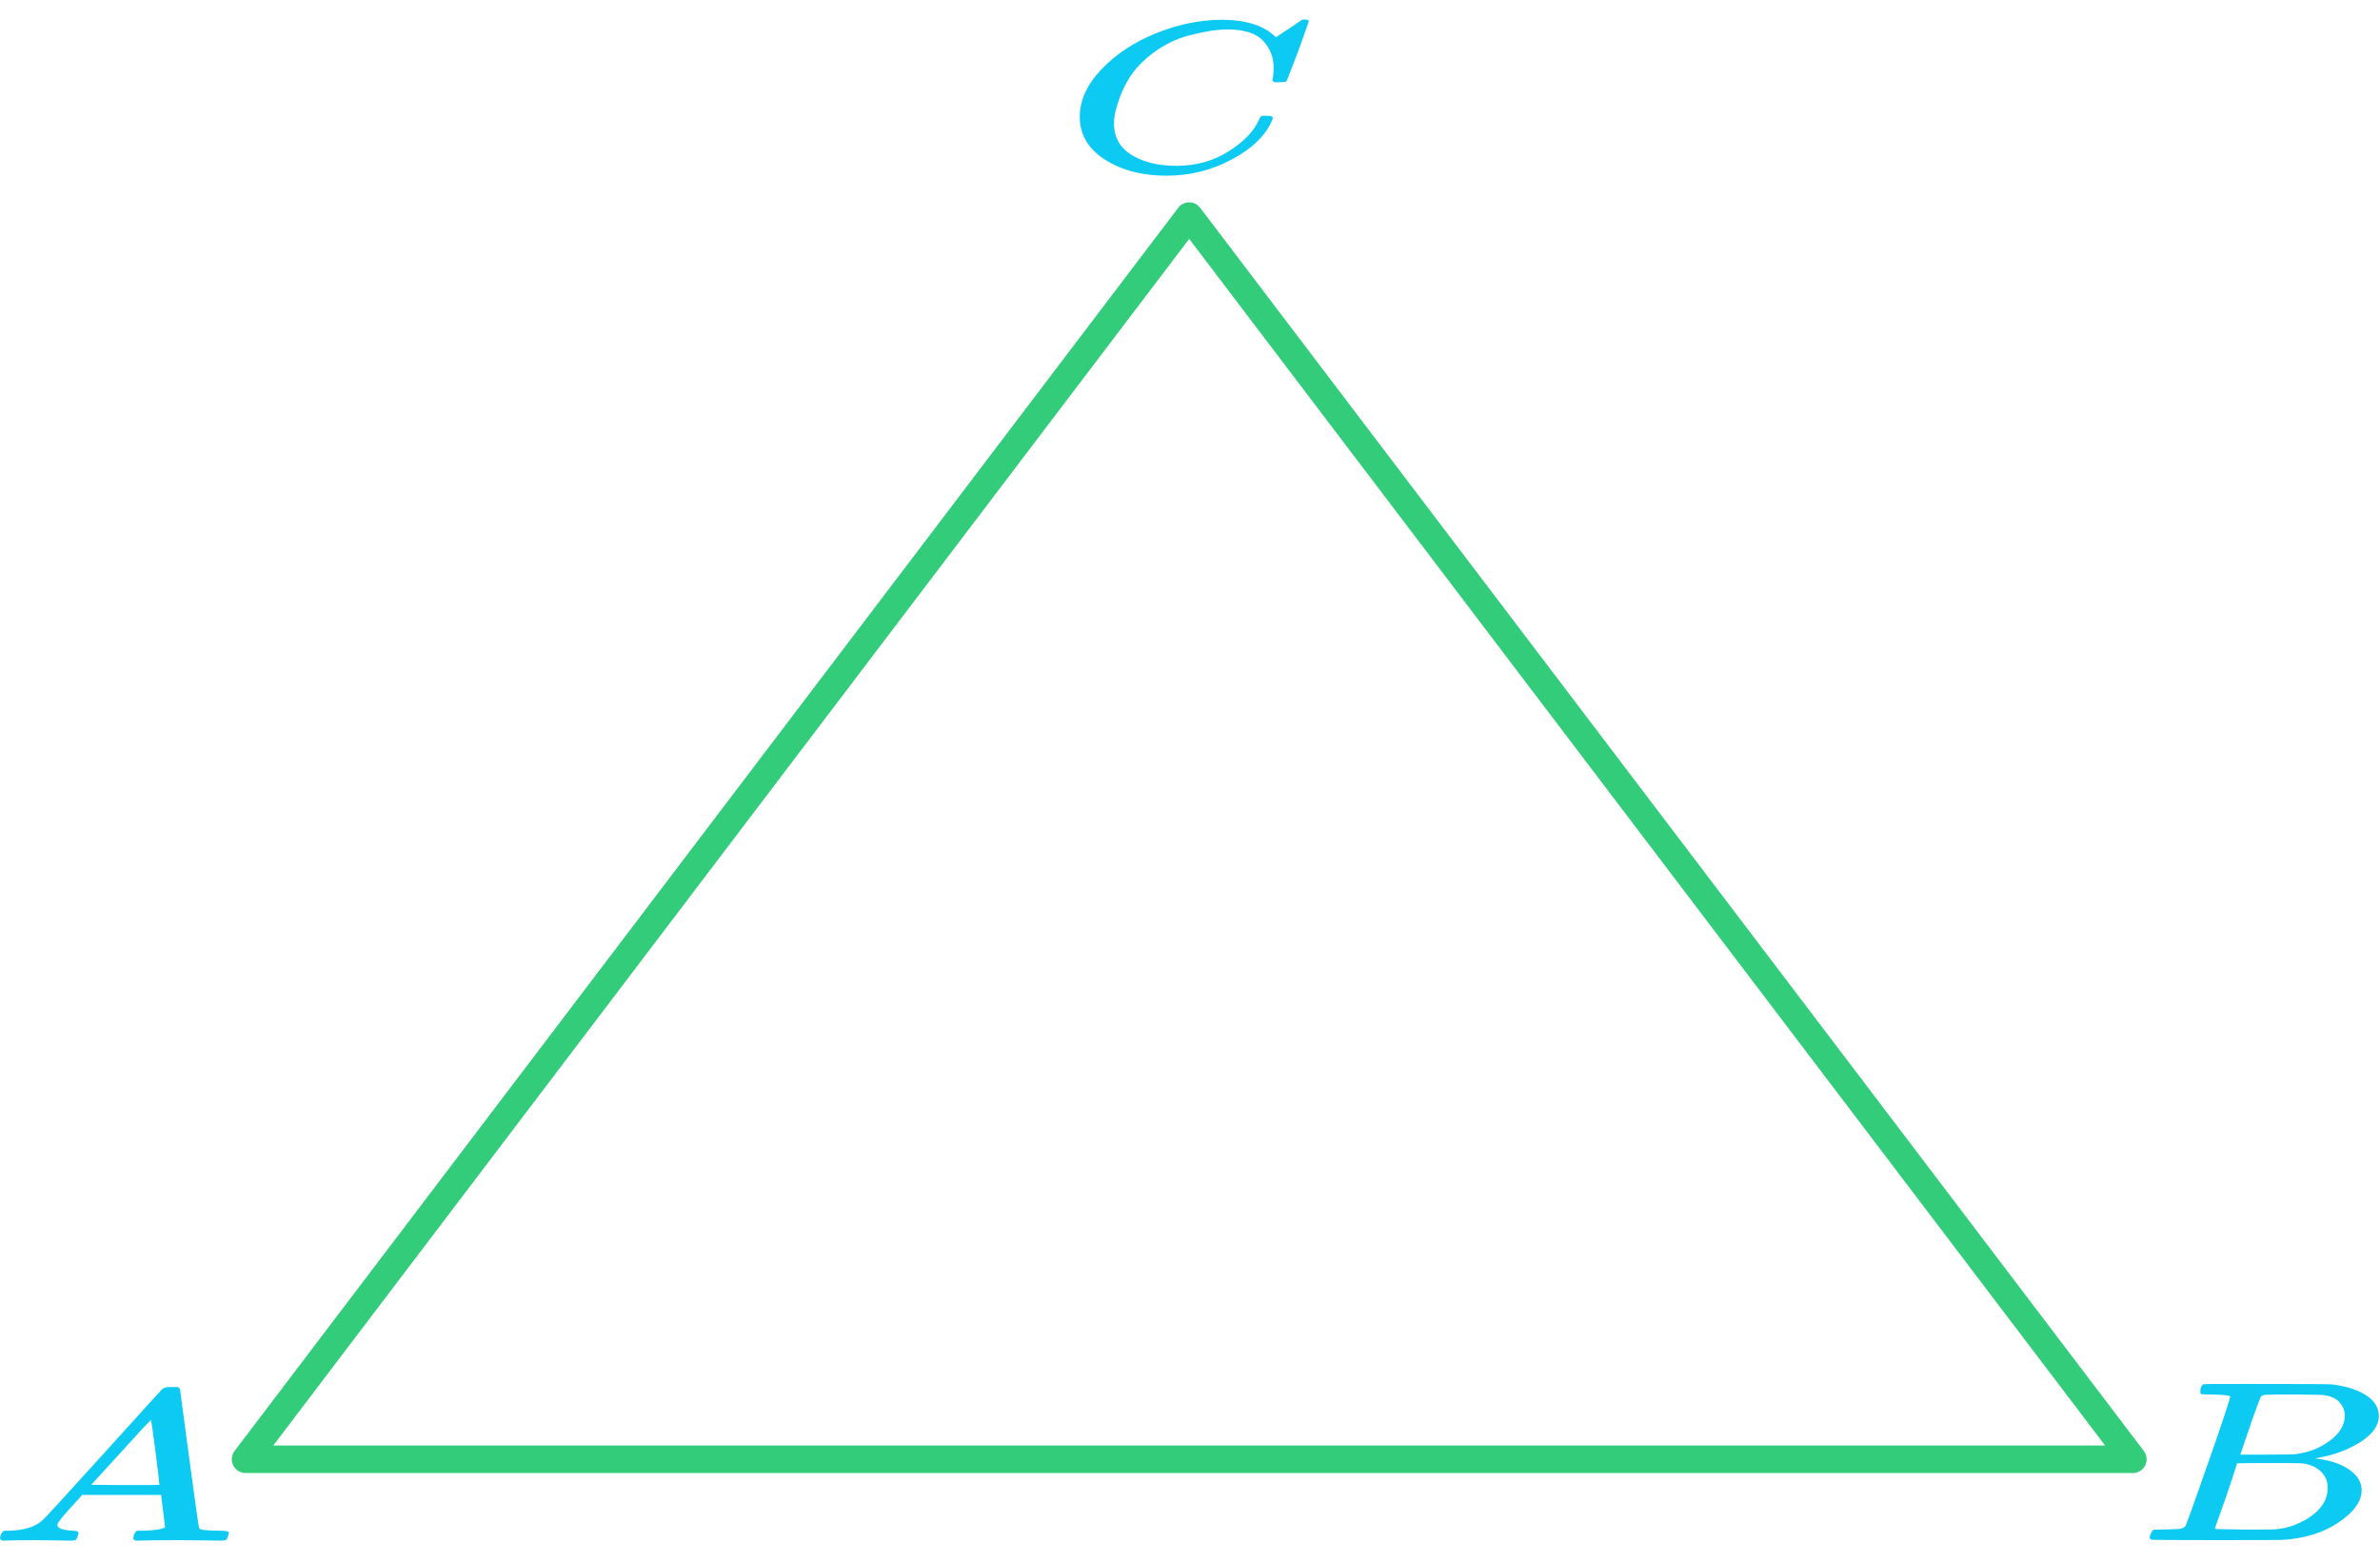
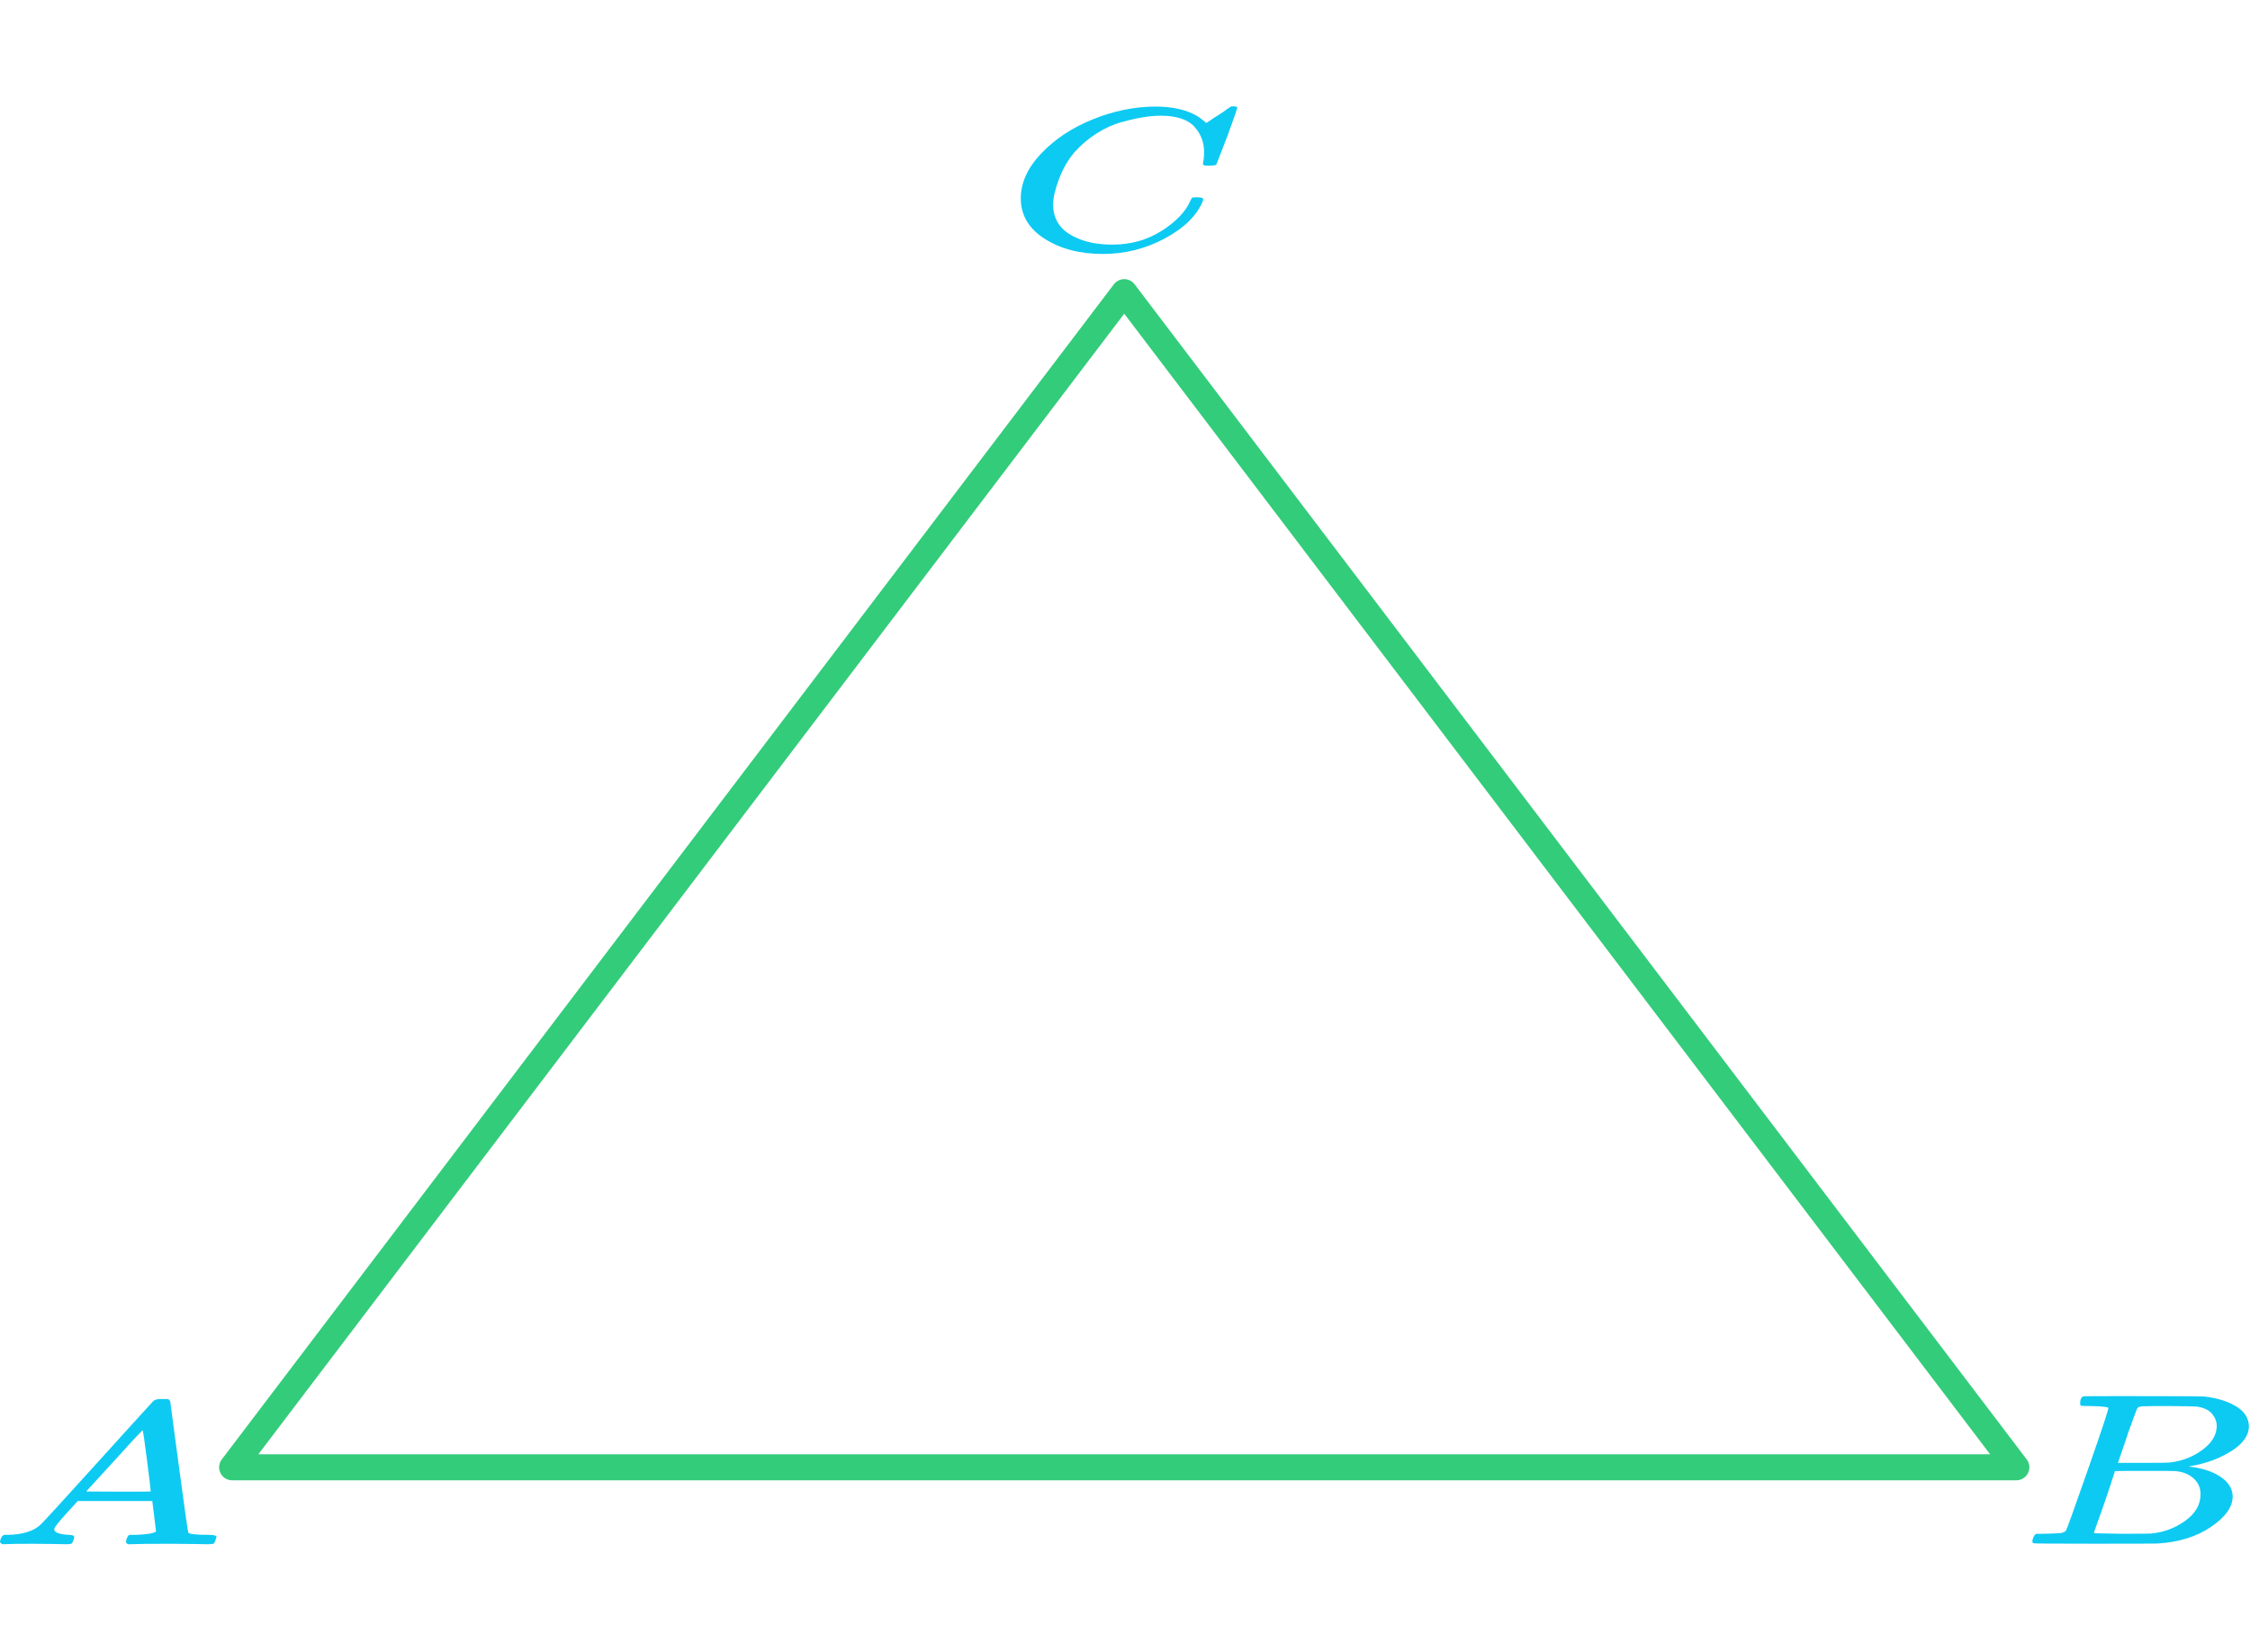
- <svg xmlns="http://www.w3.org/2000/svg" width="256" height="168" viewBox="0 0 1080 691" version="1.1" xml:space="preserve" style="fill-rule:evenodd;clip-rule:evenodd;stroke-linecap:round;stroke-linejoin:round;stroke-miterlimit:1.5;">
+ <svg xmlns="http://www.w3.org/2000/svg" width="256" height="188" viewBox="0 0 1080 691" version="1.1" xml:space="preserve" style="fill-rule:evenodd;clip-rule:evenodd;stroke-linecap:round;stroke-linejoin:round;stroke-miterlimit:1.5;">
  <path d="M-238.799,-1477.43l340.84,565.294" style="fill:none;stroke:#ff7bac;stroke-width:12.5px;" />
  <path d="M539.637,89.207l428.205,564.198l-856.41,0l428.205,-564.198Z" style="fill:none;stroke:#33cc7b;stroke-width:12.5px;stroke-linecap:square;stroke-miterlimit:14;" />
  <path d="M677.778,-1389.4l344.787,649.631" style="fill:none;stroke:#ff7bac;stroke-width:12.5px;" />
  <g>
    <path id="MJX-33-TEX-I-1D434" d="M26.022,683.122c-0,1.557 2.306,2.465 6.919,2.725c1.805,-0 2.707,0.357 2.707,1.07c0,0.065 -0.1,0.487 -0.3,1.266c-0.301,0.908 -0.602,1.492 -0.903,1.751c-0.301,0.26 -0.953,0.39 -1.955,0.39l-1.805,-0c-1.003,-0 -2.708,-0.033 -5.114,-0.098c-2.407,-0.065 -5.616,-0.097 -9.627,-0.097c-7.12,0 -11.682,0.065 -13.688,0.195l-1.203,-0c-0.702,-0.454 -1.053,-0.811 -1.053,-1.071c0.201,-1.752 0.852,-2.887 1.955,-3.406l2.106,-0c7.02,-0.195 12.134,-1.817 15.343,-4.867c0.601,-0.389 9.676,-10.284 27.225,-29.684c17.548,-19.4 26.473,-29.23 26.774,-29.489c0.702,-0.779 1.905,-1.168 3.61,-1.168l3.76,-0c0.602,0.584 0.903,0.908 0.903,0.973l4.211,31.436c2.808,20.957 4.312,31.533 4.513,31.728c0.501,0.714 3.76,1.071 9.777,1.071c2.507,-0 3.76,0.324 3.76,0.973c0,0.13 -0.15,0.584 -0.451,1.363c-0.301,0.973 -0.552,1.557 -0.752,1.751c-0.201,0.195 -0.903,0.325 -2.106,0.39l-2.106,-0c-1.103,-0 -3.058,-0.033 -5.866,-0.098c-2.808,-0.065 -6.468,-0.097 -10.98,-0.097c-9.426,0 -15.594,0.065 -18.502,0.195l-1.805,-0c-0.601,-0.39 -0.902,-0.682 -0.902,-0.876c-0,-0.195 0.1,-0.779 0.301,-1.752c0.401,-0.844 0.702,-1.363 0.902,-1.557l0.602,-0.292l3.008,-0c5.415,-0.195 8.624,-0.746 9.627,-1.655l-1.805,-14.599l-35.799,0l-5.114,5.645c-4.111,4.477 -6.167,7.105 -6.167,7.884Zm46.328,-18.103c-0,-0.714 -0.602,-5.775 -1.805,-15.183c-1.204,-9.408 -1.905,-14.144 -2.106,-14.209l-4.061,4.185c-1.605,1.752 -4.763,5.223 -9.476,10.414l-13.538,14.793l15.493,0.097c10.329,0 15.493,-0.032 15.493,-0.097Z" style="fill:#0dcaf2;fill-rule:nonzero;" />
  </g>
  <g>
    <path id="MJX-33-TEX-I-1D436" d="M489.98,44.157c-0,-7.473 3.269,-14.654 9.808,-21.542c6.539,-6.889 14.785,-12.347 24.74,-16.376c9.954,-4.03 19.909,-6.077 29.864,-6.142c8.783,0 15.761,1.658 20.933,4.972c0.879,0.65 1.611,1.202 2.196,1.657c0.586,0.455 0.976,0.78 1.171,0.975l0.147,0.292c0.292,0 1.61,-0.845 3.952,-2.534c0.683,-0.39 1.415,-0.845 2.196,-1.365c0.781,-0.52 1.562,-1.04 2.342,-1.56c0.781,-0.519 1.269,-0.877 1.464,-1.072l2.196,-1.462l0.878,0c1.367,0 2.05,0.227 2.05,0.682c-0,0.26 -1.562,4.712 -4.685,13.355c-3.513,9.033 -5.27,13.582 -5.27,13.647c-0.195,0.325 -0.439,0.519 -0.732,0.584c-0.292,0.065 -1.171,0.13 -2.635,0.195l-2.342,0c-0.585,-0.389 -0.878,-0.682 -0.878,-0.877c-0,-0.065 0.049,-0.292 0.146,-0.682c0.098,-0.39 0.195,-1.04 0.293,-1.95c0.098,-0.91 0.146,-1.949 0.146,-3.119c0,-4.614 -1.561,-8.643 -4.684,-12.087c-3.123,-3.444 -8.442,-5.199 -15.957,-5.264c-2.537,-0 -5.27,0.227 -8.198,0.682c-2.927,0.455 -6.441,1.235 -10.54,2.34c-4.099,1.105 -8.149,2.924 -12.15,5.459c-4.001,2.534 -7.563,5.556 -10.686,9.065c-3.123,3.704 -5.612,8.026 -7.466,12.964c-1.855,4.939 -2.782,8.968 -2.782,12.088c0,7.408 3.709,12.737 11.126,15.986c4.684,2.209 10.442,3.314 17.274,3.314c8.881,0 16.786,-2.209 23.715,-6.628c6.929,-4.419 11.516,-9.228 13.761,-14.427c0.39,-0.845 0.683,-1.332 0.878,-1.462c0.195,-0.13 0.976,-0.195 2.342,-0.195c1.952,-0 2.928,0.292 2.928,0.877c0,0.325 -0.049,0.618 -0.146,0.878c-2.83,6.953 -8.881,12.932 -18.153,17.935c-9.271,5.004 -19.225,7.506 -29.863,7.506c-11.028,0 -20.348,-2.437 -27.961,-7.311c-7.612,-4.874 -11.418,-11.34 -11.418,-19.398Z" style="fill:#0dcaf2;fill-rule:nonzero;" />
  </g>
  <g>
    <path id="MJX-33-TEX-I-1D435" d="M1003.79,624.005c-2.594,-0 -4.132,-0.035 -4.613,-0.104c-0.48,-0.069 -0.72,-0.45 -0.72,-1.141c-0,-1.868 0.528,-3.009 1.585,-3.424c0.096,-0.07 6.343,-0.104 18.741,-0.104c24.891,-0 38.009,0.069 39.355,0.207c6.054,0.692 11.1,2.248 15.136,4.669c4.036,2.421 6.103,5.603 6.199,9.546c-0,4.427 -2.787,8.404 -8.361,11.932c-5.574,3.528 -11.965,5.914 -19.173,7.159l-1.442,0.312c6.151,0.622 11.196,2.213 15.137,4.772c3.94,2.56 5.958,5.742 6.054,9.546c0,5.05 -3.46,9.926 -10.379,14.63c-6.92,4.704 -15.425,7.367 -25.516,7.989c-0.673,0.069 -10.812,0.104 -30.417,0.104c-19.221,-0 -28.975,-0.069 -29.264,-0.208c-0.384,-0.207 -0.576,-0.484 -0.576,-0.83c-0,-0.484 0.096,-0.968 0.288,-1.452c0.481,-1.314 0.961,-2.041 1.442,-2.179c0.384,-0.069 1.105,-0.104 2.162,-0.104l0.865,0c2.595,0 5.478,-0.104 8.649,-0.311c1.346,-0.208 2.259,-0.623 2.739,-1.245c0.289,-0.277 3.748,-9.892 10.38,-28.845c6.631,-18.953 9.946,-28.948 9.946,-29.986c0,-0.484 -2.739,-0.795 -8.217,-0.933Zm60.258,9.649c-0,-2.075 -0.721,-4.012 -2.162,-5.81c-1.442,-1.799 -3.797,-2.975 -7.064,-3.528c-0.673,-0.138 -5.094,-0.242 -13.263,-0.311l-6.054,-0c-2.114,-0 -3.796,0.034 -5.046,0.103l-1.874,0c-1.441,0.07 -2.354,0.415 -2.739,1.038c-0.192,0.277 -1.729,4.427 -4.613,12.451c0,0.207 -0.048,0.415 -0.144,0.622l-4.469,13.074l11.677,-0c7.785,-0 12.253,-0.069 13.407,-0.208c5.766,-0.691 10.908,-2.697 15.424,-6.018c4.517,-3.32 6.824,-7.124 6.92,-11.413Zm-7.785,32.684c0,-3.044 -1.105,-5.569 -3.315,-7.575c-2.211,-2.006 -5.094,-3.182 -8.65,-3.527c-0.576,-0.07 -4.565,-0.104 -11.965,-0.104c-11.34,-0 -17.058,0.034 -17.154,0.104c-0,0.138 -0.817,2.663 -2.451,7.574c-1.634,4.911 -3.315,9.788 -5.045,14.63l-2.595,7.263c-0,0.276 0.576,0.415 1.73,0.415c1.153,-0 5.045,0.069 11.676,0.207c8.554,0 13.167,-0.034 13.839,-0.104c5.959,-0.484 11.437,-2.49 16.434,-6.018c4.998,-3.527 7.496,-7.816 7.496,-12.865Z" style="fill:#0dcaf2;fill-rule:nonzero;" />
  </g>
  <path d="M-2331.69,1693.25l921.111,-854.535" style="fill:none;stroke:#ff7bac;stroke-width:12.5px;" />
</svg>
